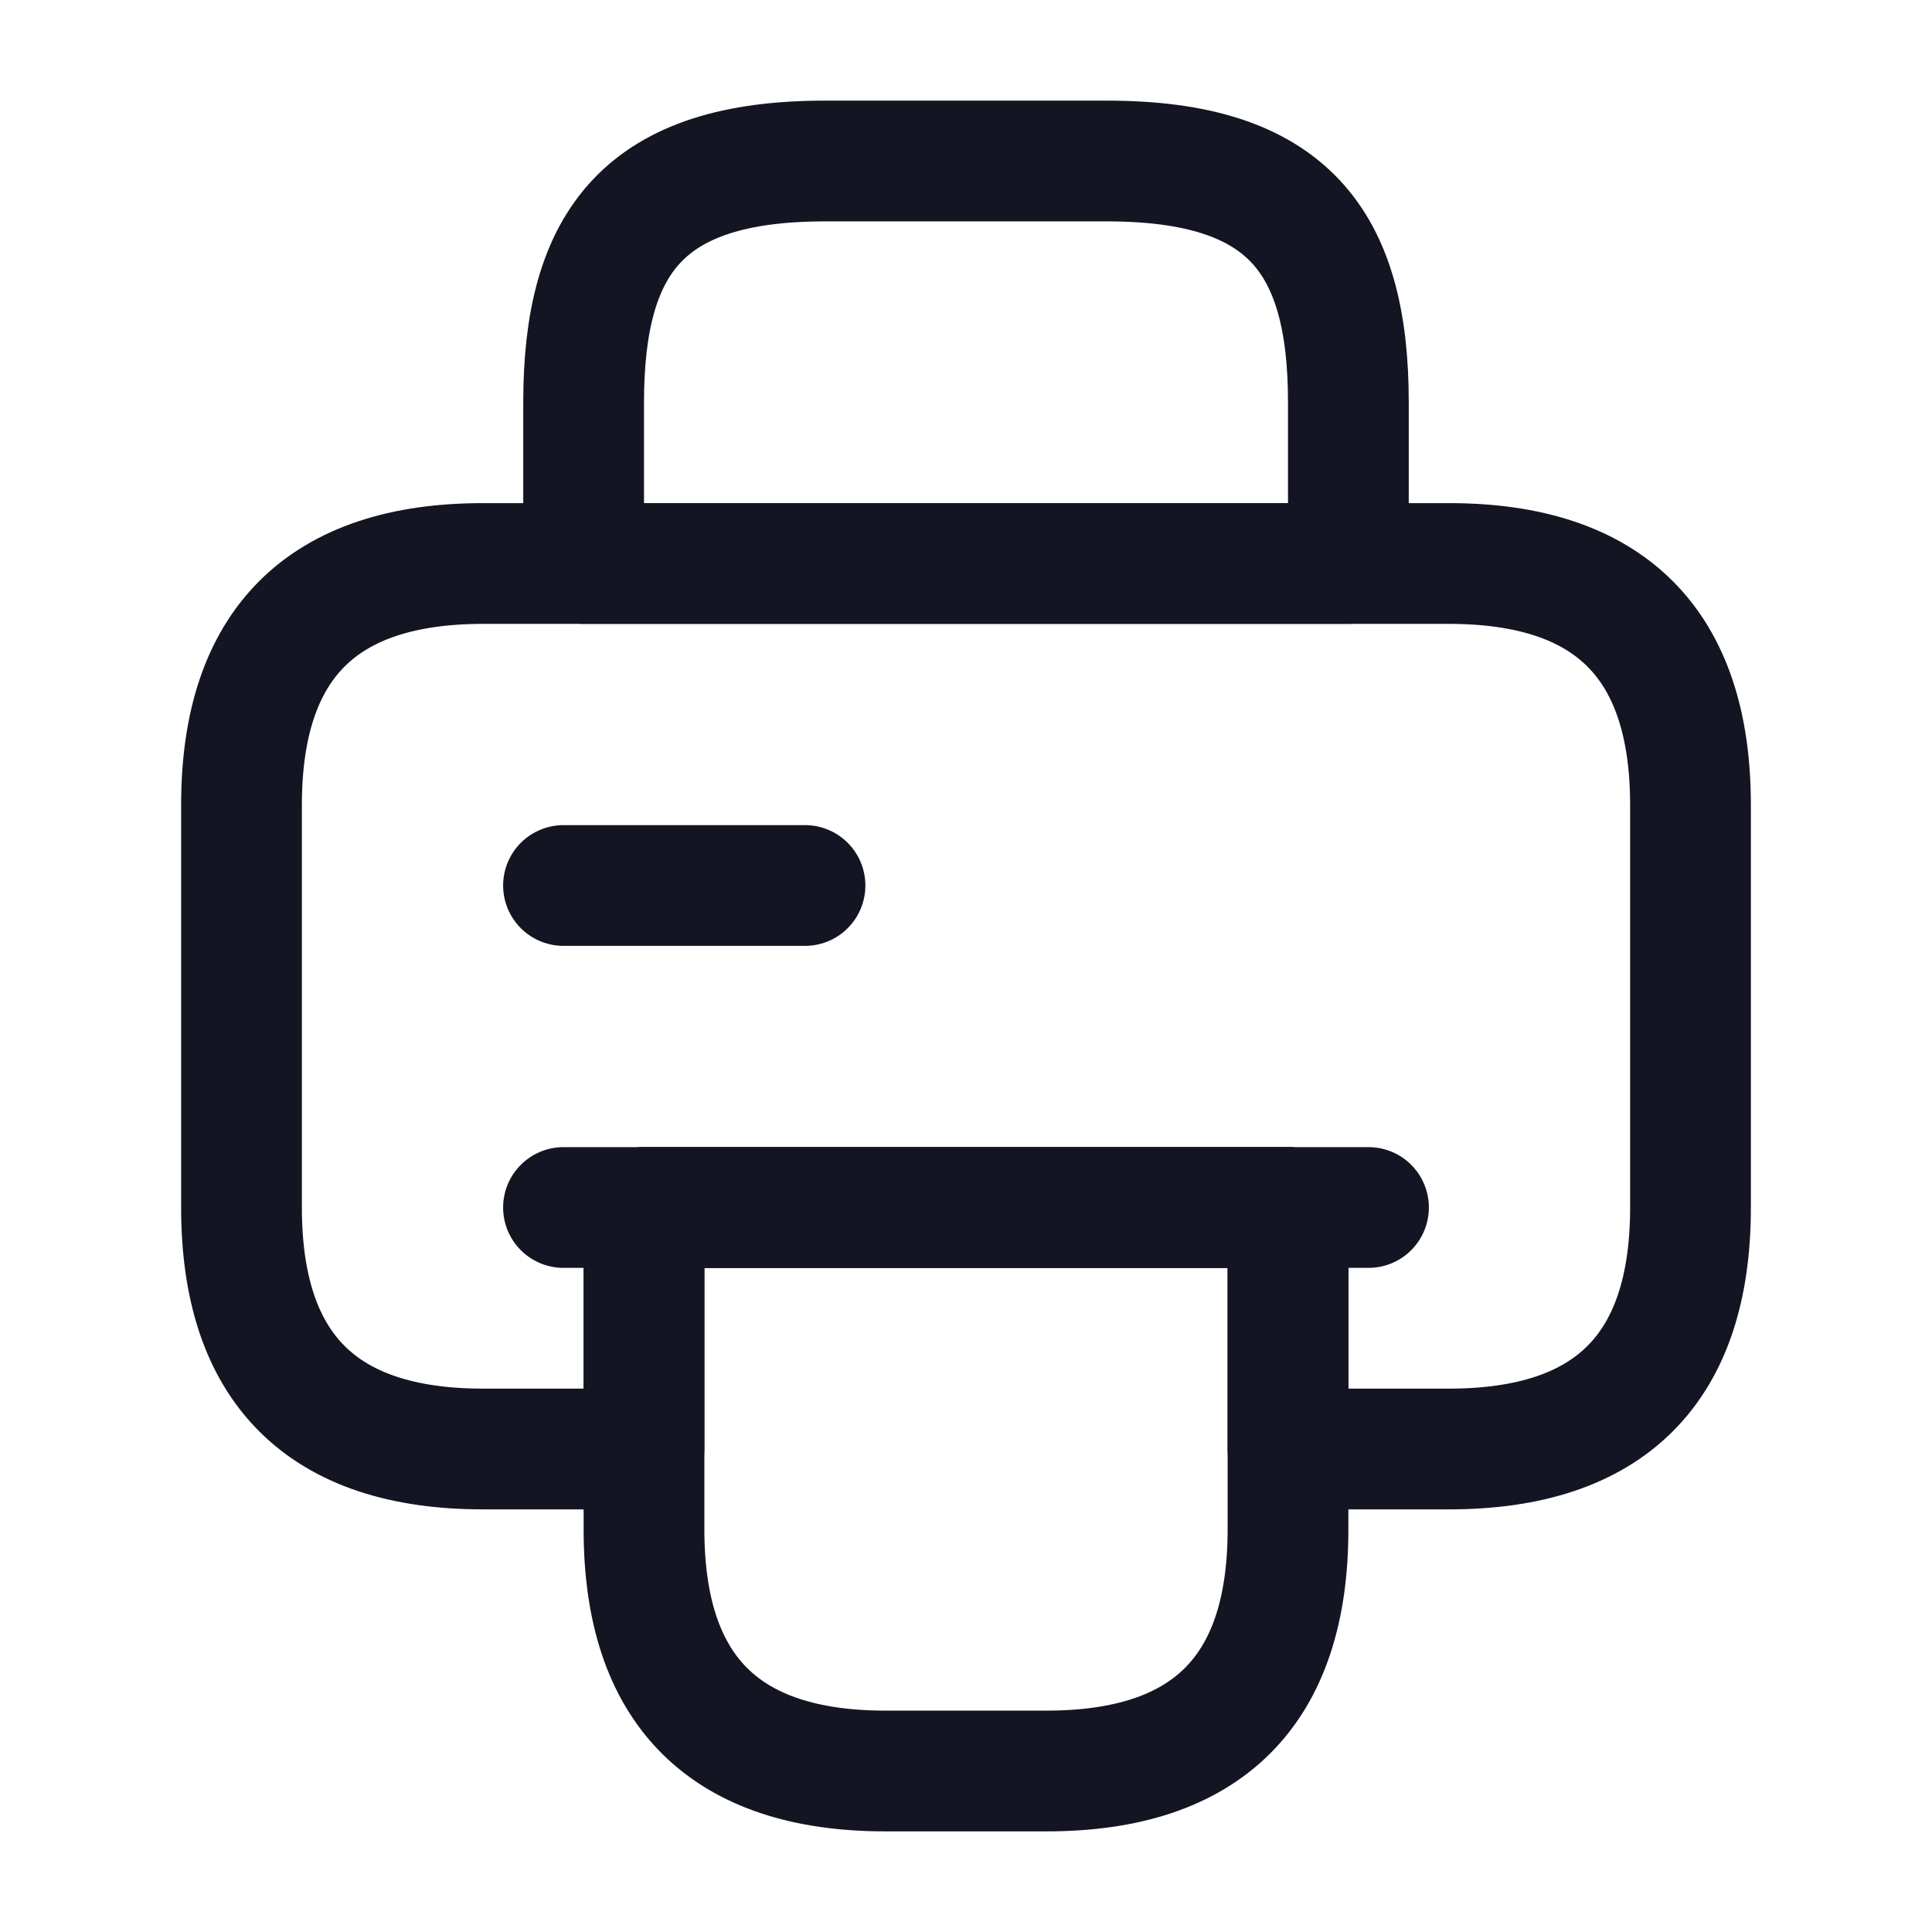
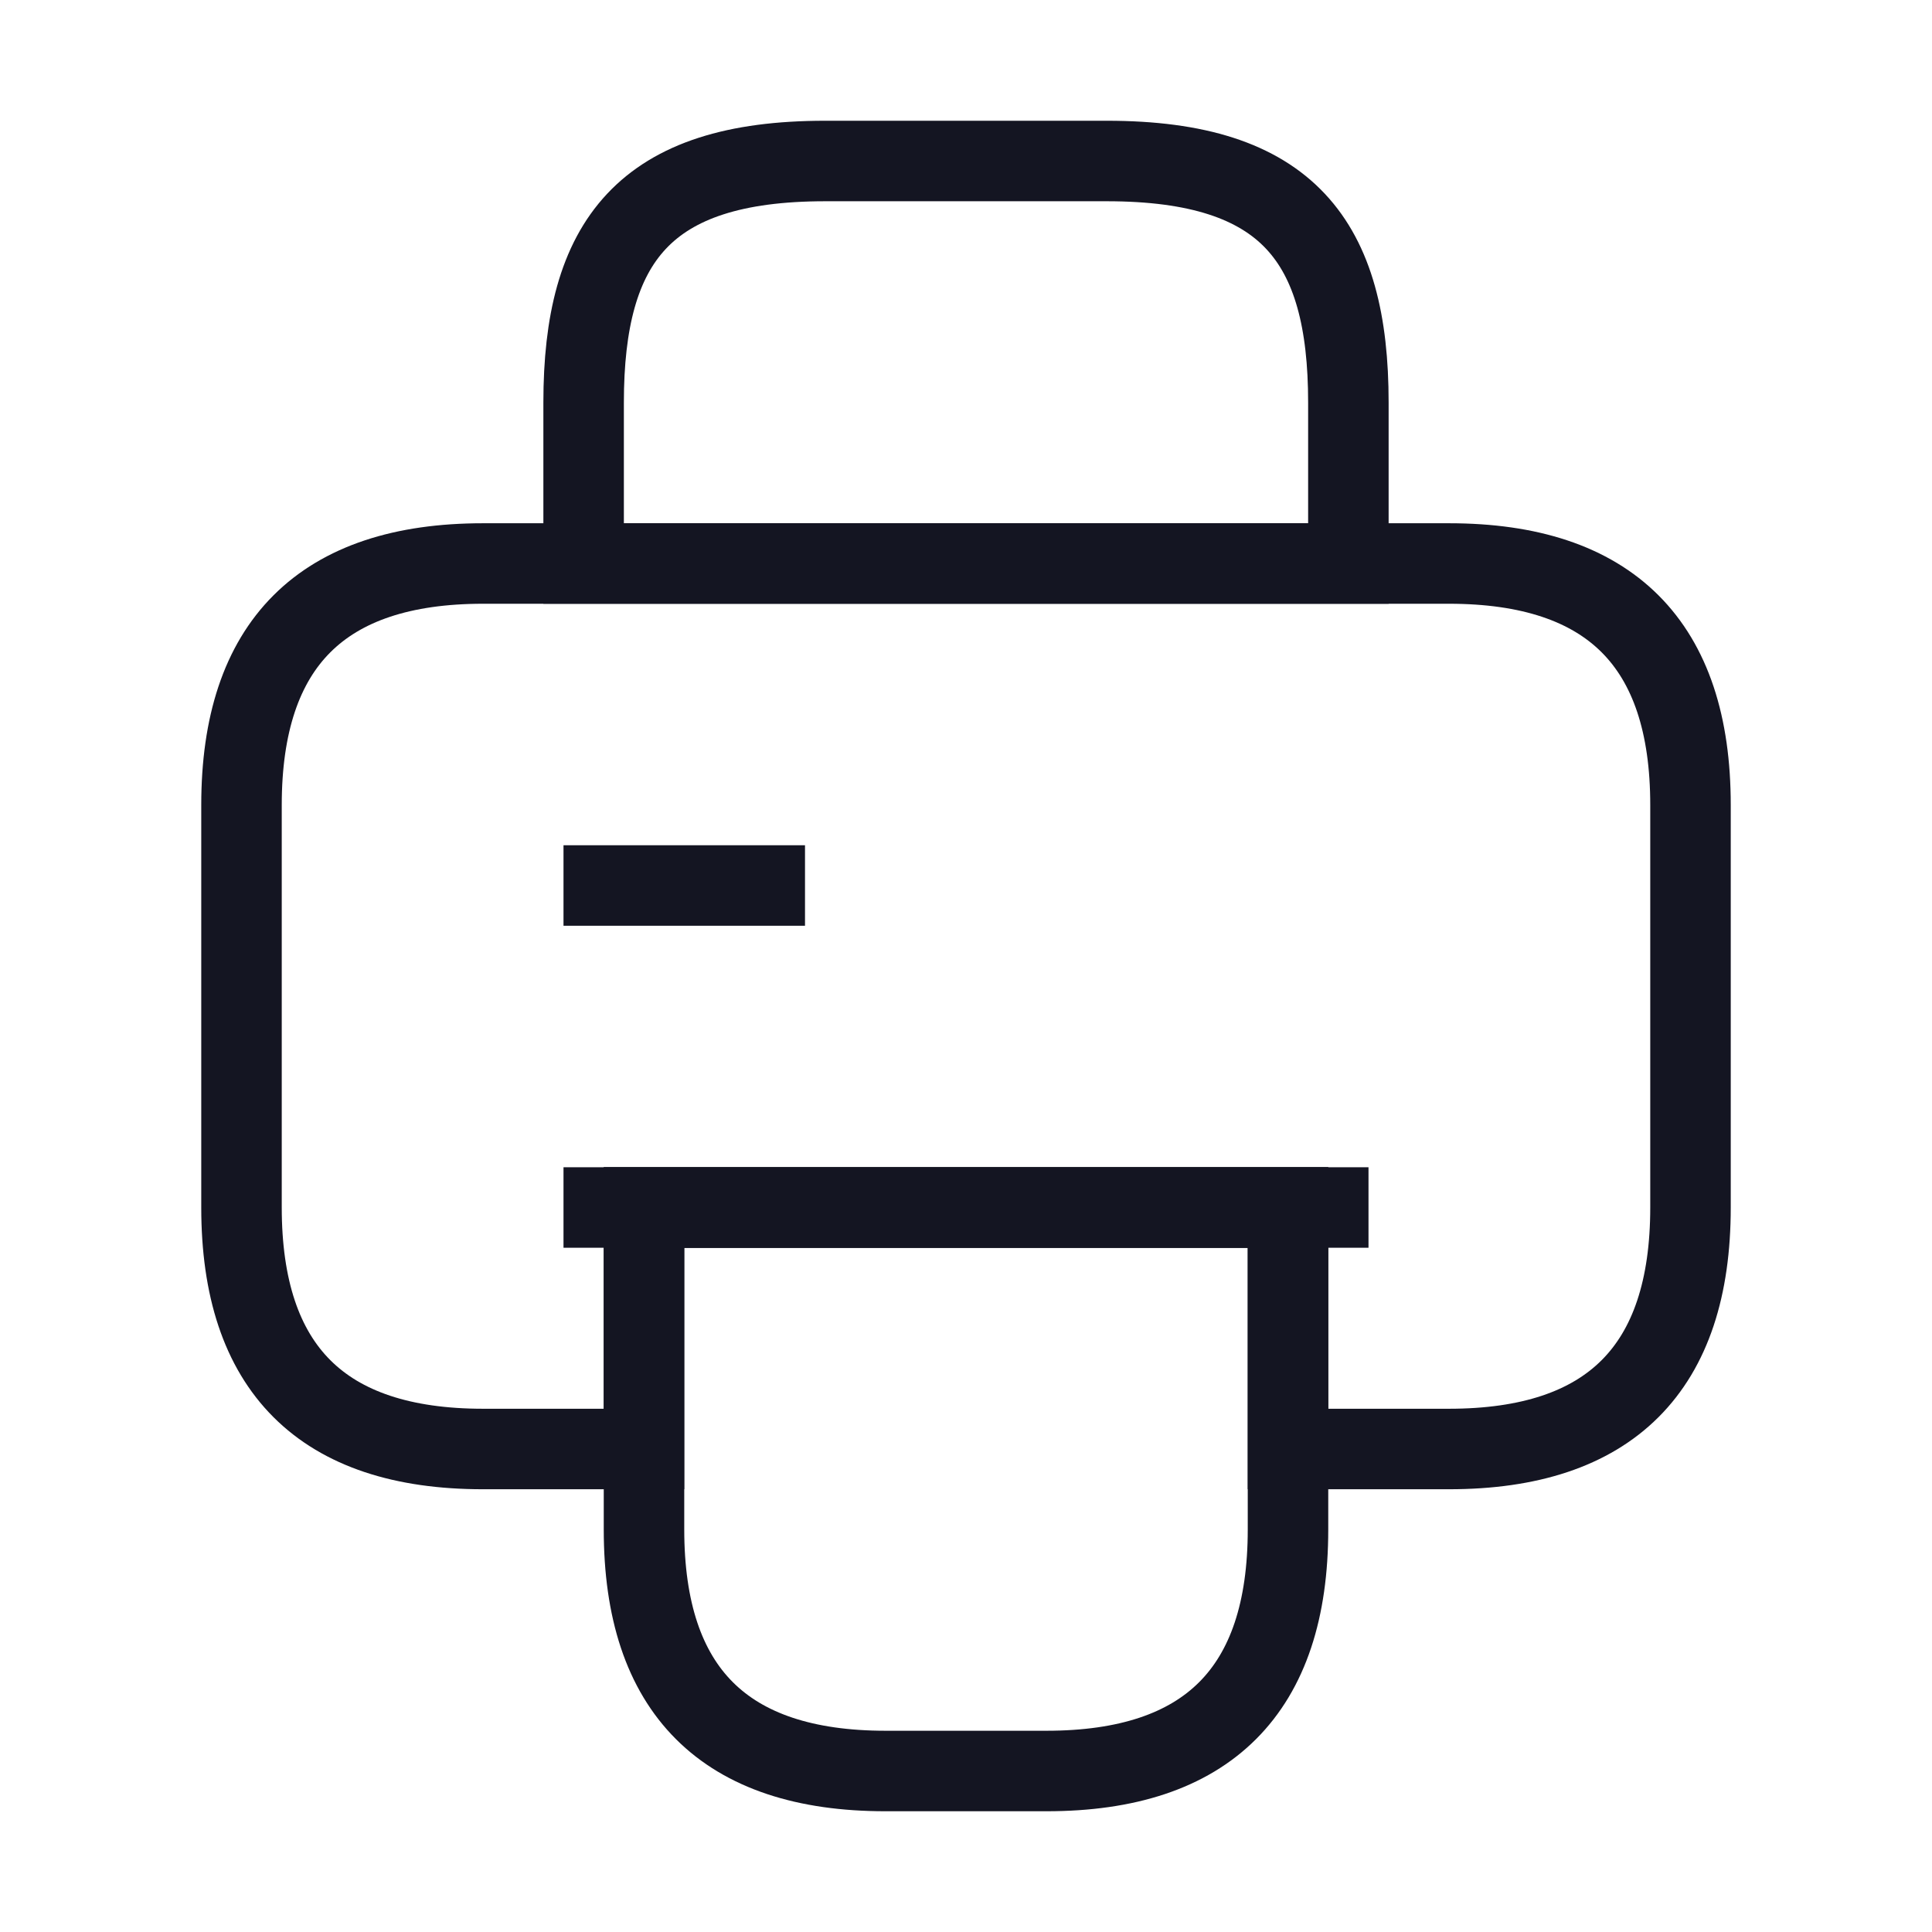
<svg xmlns="http://www.w3.org/2000/svg" width="24" height="24" viewBox="0 0 24 24" fill="none">
-   <path d="M7.25 7H16.75V5C16.75 3 16 2 13.75 2H10.25C8 2 7.25 3 7.25 5V7Z" stroke="#141522" stroke-width="1.5" stroke-miterlimit="10" stroke-linecap="round" stroke-linejoin="round" />
-   <path d="M16 15V19C16 21 15 22 13 22H11C9 22 8 21 8 19V15H16Z" stroke="#141522" stroke-width="1.5" stroke-miterlimit="10" stroke-linecap="round" stroke-linejoin="round" />
-   <path d="M21 10V15C21 17 20 18 18 18H16V15H8V18H6C4 18 3 17 3 15V10C3 8 4 7 6 7H18C20 7 21 8 21 10Z" stroke="#141522" stroke-width="1.5" stroke-miterlimit="10" stroke-linecap="round" stroke-linejoin="round" />
-   <path d="M17 15H15.79H7" stroke="#141522" stroke-width="1.5" stroke-miterlimit="10" stroke-linecap="round" stroke-linejoin="round" />
-   <path d="M7 11H10" stroke="#141522" stroke-width="1.5" stroke-miterlimit="10" stroke-linecap="round" stroke-linejoin="round" />
+   <path d="M7.25 7H16.75V5C16.75 3 16 2 13.75 2H10.25C8 2 7.25 3 7.25 5V7Z" stroke="#141522" strokeWidth="1.5" stroke-miterlimit="10" strokeLinecap="round" strokeLinejoin="round" />
+   <path d="M16 15V19C16 21 15 22 13 22H11C9 22 8 21 8 19V15H16Z" stroke="#141522" strokeWidth="1.5" stroke-miterlimit="10" strokeLinecap="round" strokeLinejoin="round" />
+   <path d="M21 10V15C21 17 20 18 18 18H16V15H8V18H6C4 18 3 17 3 15V10C3 8 4 7 6 7H18C20 7 21 8 21 10Z" stroke="#141522" strokeWidth="1.5" stroke-miterlimit="10" strokeLinecap="round" strokeLinejoin="round" />
+   <path d="M17 15H15.79H7" stroke="#141522" strokeWidth="1.5" stroke-miterlimit="10" strokeLinecap="round" strokeLinejoin="round" />
+   <path d="M7 11H10" stroke="#141522" strokeWidth="1.5" stroke-miterlimit="10" strokeLinecap="round" strokeLinejoin="round" />
</svg>
